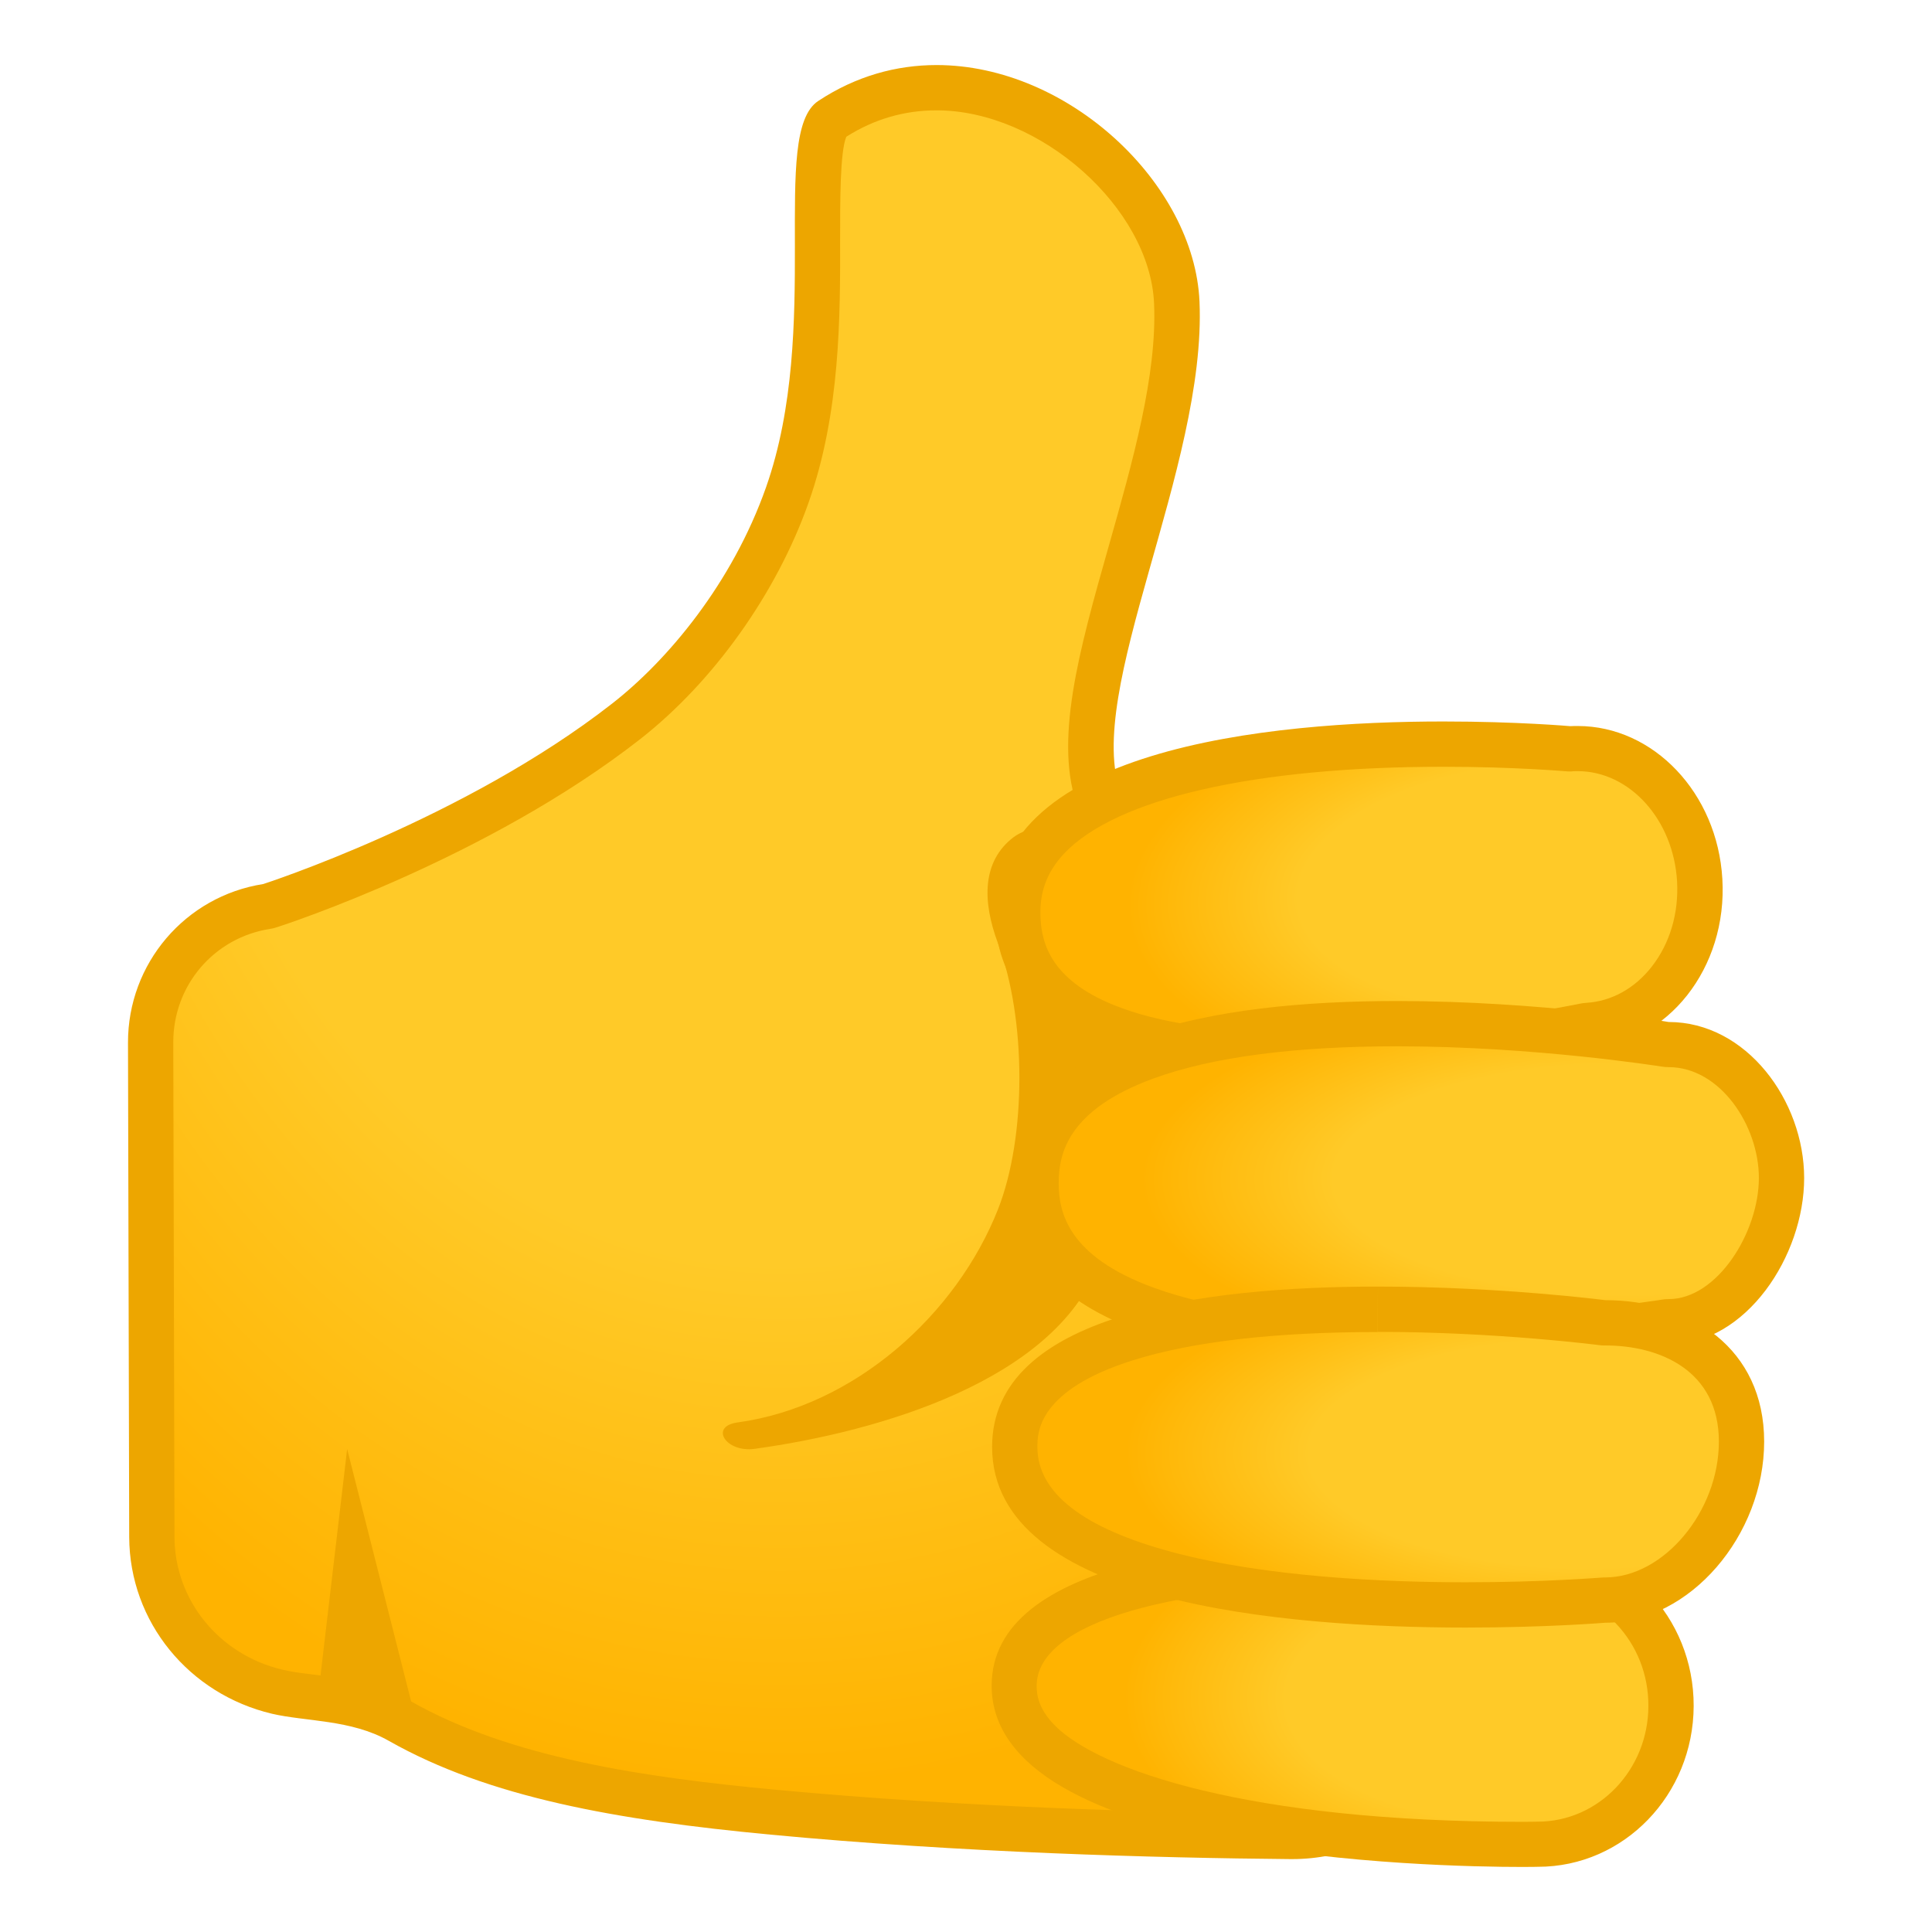
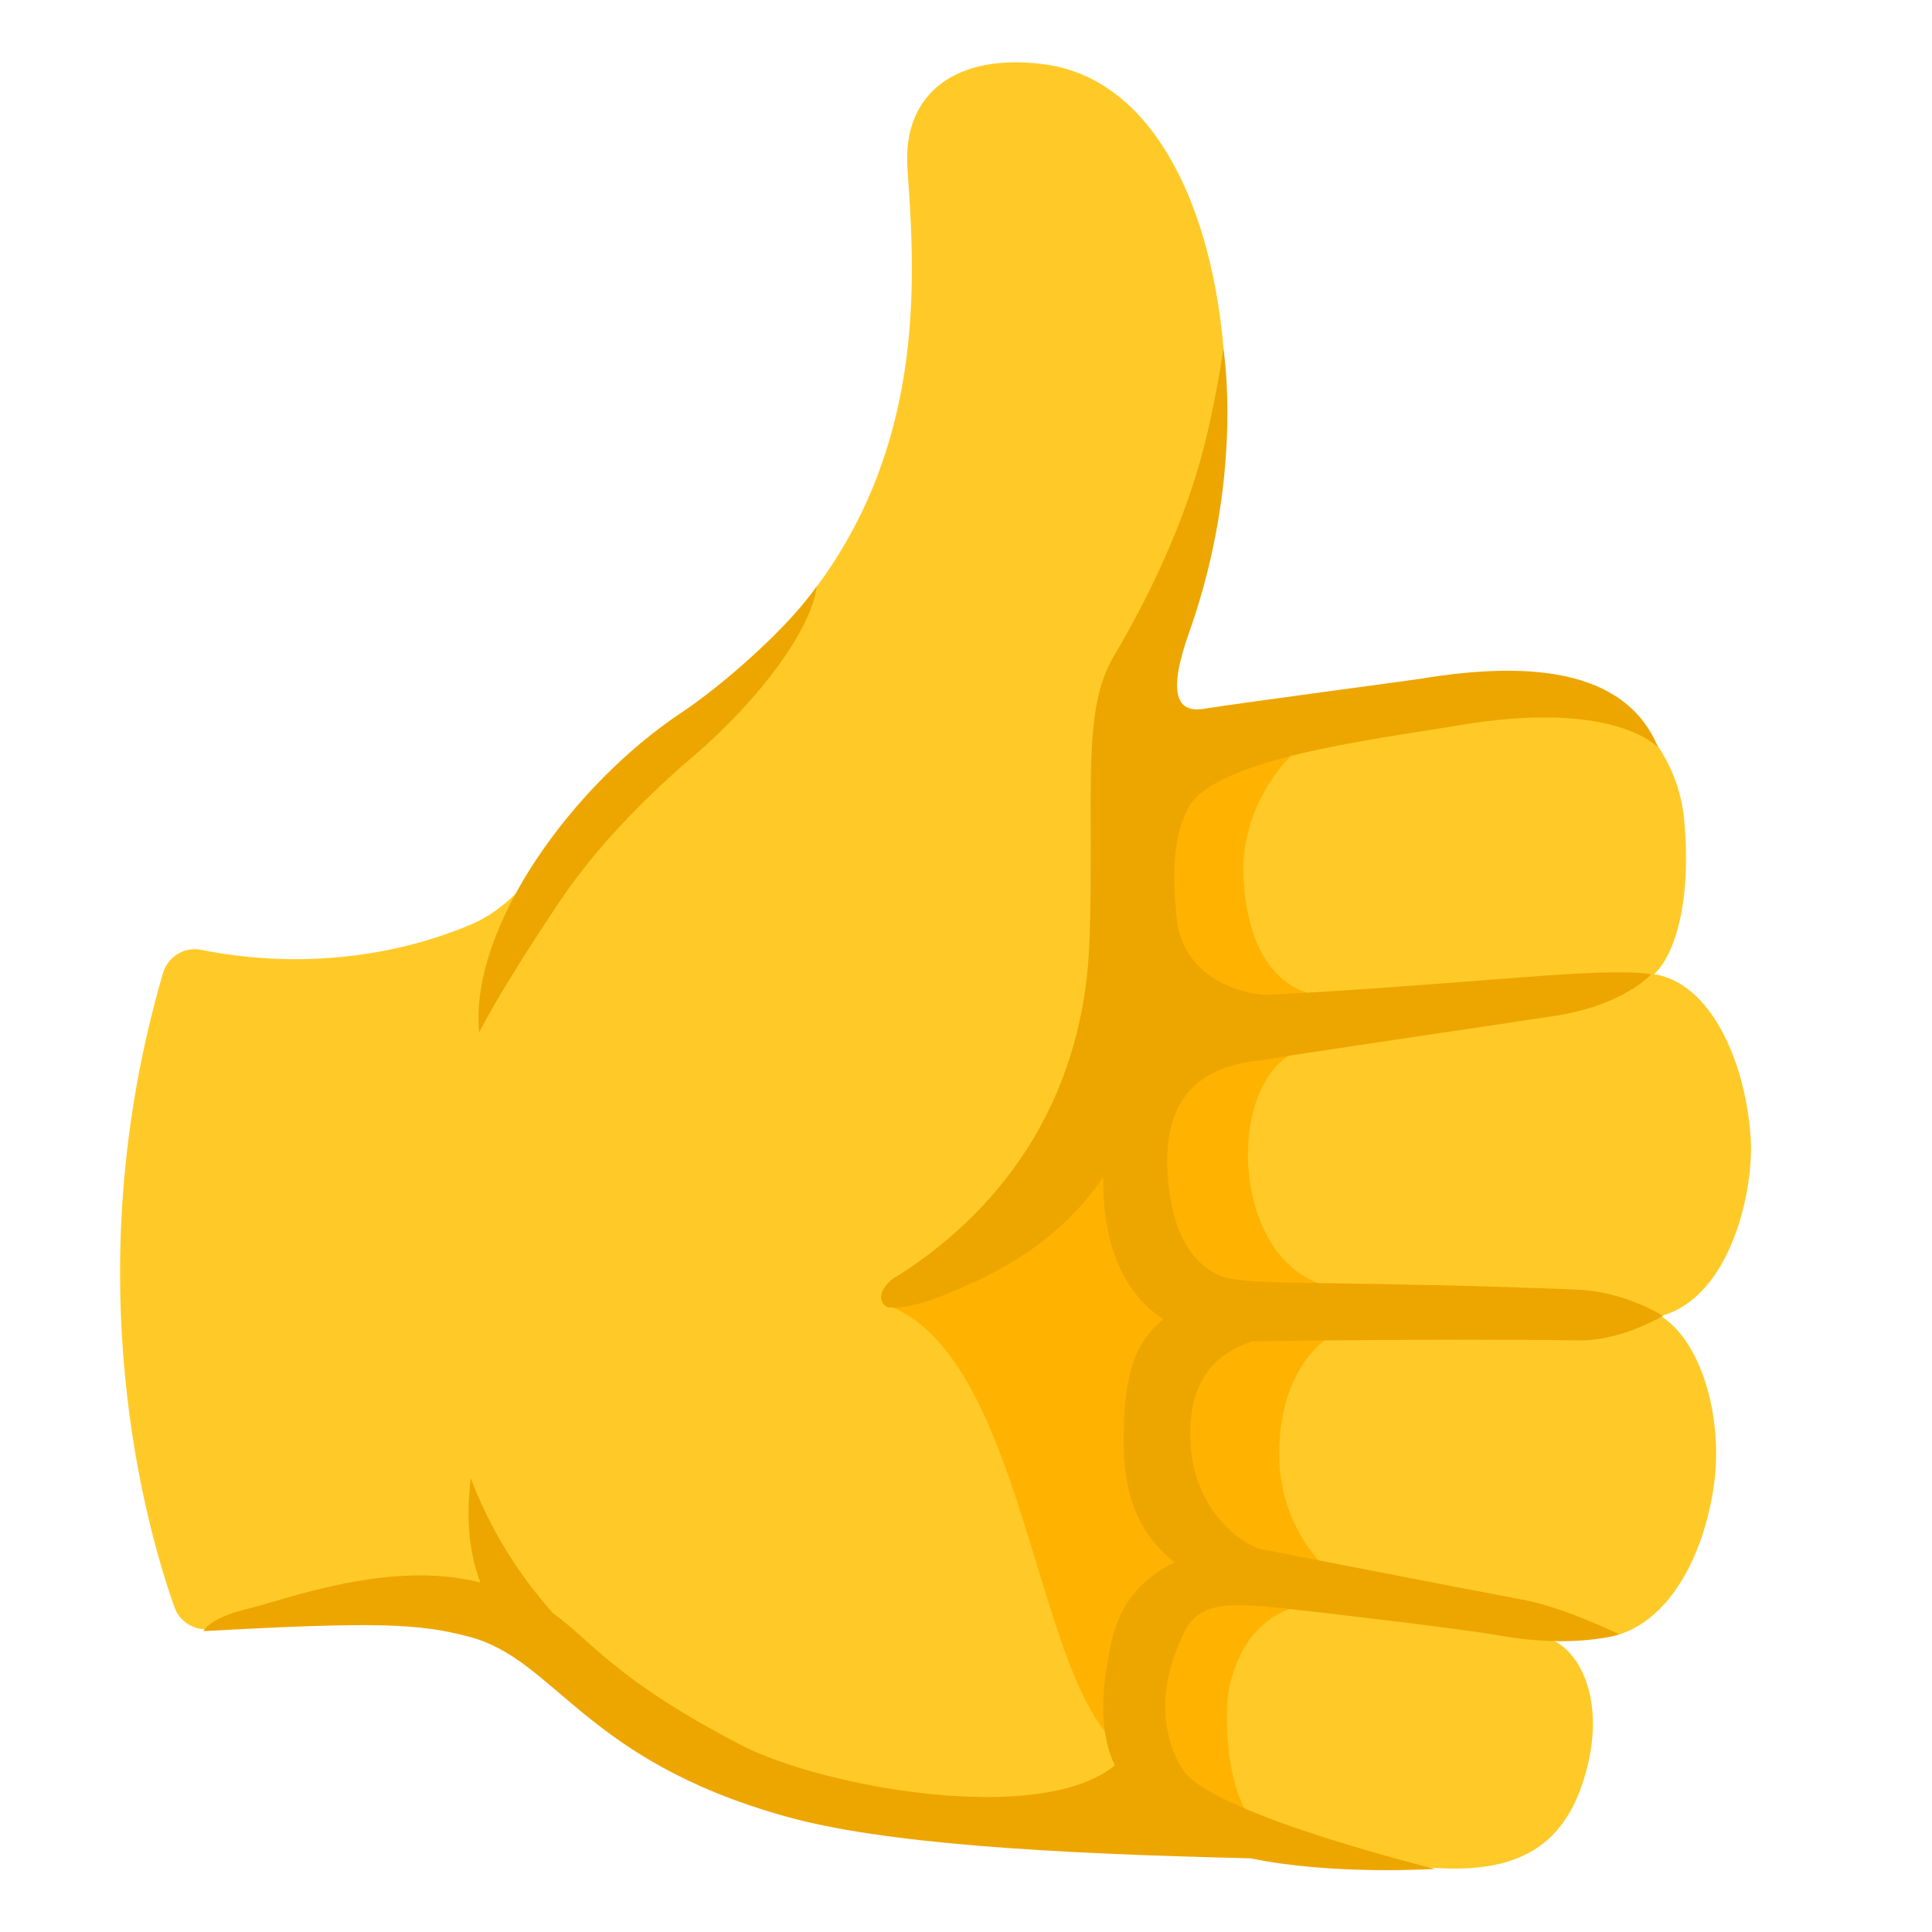
- <svg xmlns="http://www.w3.org/2000/svg" enable-background="new 0 0 128 128" viewBox="0 0 128 128">
-   <radialGradient id="e" cx="51.77" cy="31.401" r="87.039" gradientTransform="matrix(-.0021809 1 -.7873 -.001717 76.604 -20.315)" gradientUnits="userSpaceOnUse">
-     <stop stop-color="#FFCA28" offset=".6" />
-     <stop stop-color="#FFB300" offset="1" />
-   </radialGradient>
-   <path d="m85.52 121.67c-8.63-0.07-21.58-0.41-34.32-1.61-8.77-0.83-17.83-2.14-24.71-6.04-1.94-1.1-4.06-1.37-5.94-1.6-0.8-0.1-1.55-0.19-2.19-0.34-4.88-1.15-8.29-5.37-8.31-10.26l-0.07-32.75c-0.01-4.53 3.22-8.32 7.69-9.02 0.08-0.01 0.15-0.03 0.23-0.05 0.55-0.18 13.69-4.46 23.59-12.2 4.66-3.64 8.65-9.25 10.68-15 2.02-5.73 2.01-11.98 2-17 0-3.24-0.01-7.27 0.87-7.86 2.14-1.41 4.5-2.13 7.01-2.13 7.72 0 15.6 7.05 15.91 14.23 0.22 4.98-1.45 10.86-3.06 16.54-1.9 6.73-3.55 12.54-2.06 16.49 0.22 0.59 0.78 0.97 1.4 0.97 0.02 0 7.29-0.25 7.29-0.25h0.07c8.16 0 14.8 6.64 14.81 14.79l0.05 42.21c0 2.91-1.12 5.64-3.18 7.69-2.05 2.05-4.78 3.19-7.69 3.19h-0.07z" fill="url(#e)" />
-   <path d="m62.05 7.31c6.86 0 14.13 6.46 14.41 12.79 0.21 4.74-1.42 10.5-3 16.07-1.98 6.98-3.68 13.01-2.02 17.42 0.44 1.17 1.56 1.94 2.81 1.94h0.11l7.2-0.25h0.06c7.33 0 13.3 5.96 13.31 13.3l0.05 42.21c0 2.5-0.97 4.86-2.74 6.63s-4.12 2.75-6.63 2.75h-0.08c-8.6-0.07-21.51-0.41-34.19-1.6-8.6-0.81-17.48-2.09-24.11-5.85-2.2-1.25-4.58-1.54-6.49-1.78-0.76-0.09-1.47-0.18-2.03-0.32-4.2-0.99-7.14-4.61-7.15-8.8l-0.08-32.75c-0.01-3.78 2.69-6.95 6.42-7.53 0.15-0.02 0.31-0.06 0.45-0.11 0.56-0.18 13.94-4.55 24.05-12.45 4.87-3.81 9.05-9.67 11.17-15.68 2.11-5.97 2.1-12.36 2.09-17.5 0-2.44-0.01-5.74 0.41-6.74 1.84-1.17 3.85-1.75 5.98-1.75m0-3c-2.65 0-5.33 0.72-7.84 2.38-3.24 2.14 0.27 15.02-3.46 25.6-2.24 6.35-6.51 11.45-10.19 14.32-9.8 7.66-23.12 11.96-23.12 11.96-5.17 0.81-8.97 5.27-8.96 10.51l0.08 32.75c0.02 5.64 3.97 10.41 9.46 11.71 2.22 0.52 5.25 0.38 7.73 1.79 6.63 3.76 15.13 5.26 25.31 6.22 12.6 1.19 25.4 1.54 34.45 1.62h0.1c6.83 0 12.38-5.54 12.37-12.38l-0.05-42.21c-0.01-9.01-7.32-16.29-16.31-16.29h-0.12l-7.24 0.25c-2.5-6.64 5.69-21.58 5.21-32.57-0.35-7.81-8.68-15.66-17.42-15.66z" fill="#EDA600" />
-   <path d="m66.12 62.5c1.88 5 1.9 12.8 0 17.62-2.75 6.96-9.48 13.05-17.25 14.12-1.9 0.26-0.77 2.01 1.12 1.75 8.41-1.16 19.79-4.57 22.75-12.12 8.12-20.75-1.38-31.62-5.62-28.38-2.04 1.58-2.06 4.18-1 7.01z" fill="#EDA600" />
-   <radialGradient id="d" cx="2459.4" cy="-319.18" r="20.331" gradientTransform="matrix(-1.3883 .0794 -.0374 -.6794 3505.4 -353.39)" gradientUnits="userSpaceOnUse">
-     <stop stop-color="#FFCA28" offset=".599" />
-     <stop stop-color="#FFB300" offset="1" />
-   </radialGradient>
-   <path d="m86.28 69.92c-8.36 0-18.41-1.55-18.84-8.96-0.12-2.12 0.52-3.9 1.96-5.43 3.79-4.02 13.1-6.23 26.22-6.23 4.76 0 8.23 0.31 8.27 0.31s0.09 0.01 0.13 0.01h0.09c0.14-0.01 0.27-0.01 0.41-0.01 4.25 0 7.8 3.83 8.09 8.72 0.3 5.06-3.03 9.38-7.42 9.63-0.07 0-0.15 0.01-0.22 0.03-0.09 0.01-9.35 1.93-18.69 1.93z" fill="url(#d)" />
-   <path d="m95.63 50.8c4.68 0 8.1 0.3 8.13 0.3 0.09 0.01 0.18 0.01 0.27 0.01 0.06 0 0.12 0 0.17-0.01 0.11-0.01 0.22-0.01 0.32-0.01 3.45 0 6.35 3.21 6.59 7.3 0.12 2.12-0.48 4.13-1.69 5.67-1.13 1.44-2.67 2.28-4.32 2.38-0.15 0.01-0.3 0.03-0.44 0.06-0.09 0.02-9.22 1.91-18.38 1.91-5.32 0-9.54-0.62-12.53-1.84-4.11-1.68-4.72-4.06-4.81-5.7-0.1-1.71 0.4-3.08 1.56-4.32 3.45-3.65 12.61-5.75 25.13-5.75m0-3c-11.42 0-30.36 1.73-29.69 13.25 0.49 8.32 10.53 10.37 20.34 10.37 9.61 0 19-1.97 19-1.97 5.22-0.31 9.18-5.33 8.83-11.22-0.33-5.7-4.57-10.13-9.58-10.13-0.17 0-0.33 0-0.5 0.01 0 0-3.51-0.31-8.4-0.31z" fill="#EDA600" />
-   <radialGradient id="c" cx="2557.2" cy="-508.52" r="18.753" gradientTransform="matrix(-1.6967 -.001885 .0029132 -.6804 4447.7 -263.06)" gradientUnits="userSpaceOnUse">
-     <stop stop-color="#FFCA28" offset=".599" />
-     <stop stop-color="#FFB300" offset="1" />
-   </radialGradient>
-   <path d="m92.55 88.95c-10.91 0-23.91-1.83-23.91-10.57s13-10.57 23.91-10.57c9.25 0 17.68 1.35 17.76 1.36s0.16 0.02 0.24 0.02c4.41 0 7.48 4.66 7.48 8.84 0 4.41-3.27 9.53-7.48 9.53-0.08 0-0.16 0.01-0.24 0.02-0.09 0.02-8.52 1.37-17.76 1.37z" fill="url(#c)" />
-   <path d="m92.55 69.32c9.12 0 17.44 1.33 17.52 1.34 0.16 0.03 0.32 0.04 0.48 0.04 3.42 0 5.98 3.88 5.98 7.34 0 3.61-2.76 8.03-5.98 8.03-0.16 0-0.32 0.01-0.48 0.04-0.08 0.01-8.41 1.34-17.52 1.34-6.83 0-12.26-0.72-16.15-2.15-5.61-2.06-6.26-4.94-6.26-6.92 0-1.99 0.65-4.86 6.26-6.92 3.88-1.42 9.32-2.14 16.15-2.14m0-3c-11.93 0-25.41 2.19-25.41 12.07s13.47 12.07 25.41 12.07c9.49 0 18-1.38 18-1.38 5.16 0 8.98-5.91 8.98-11.03s-3.82-10.34-8.98-10.34c0-0.01-8.52-1.39-18-1.39z" fill="#EDA600" />
-   <radialGradient id="b" cx="2601.3" cy="-320.21" r="20.446" gradientTransform="matrix(-1.3069 -.0062595 .0045215 -.6804 3502.3 -88.992)" gradientUnits="userSpaceOnUse">
-     <stop stop-color="#FFCA28" offset=".599" />
-     <stop stop-color="#FFB300" offset="1" />
-   </radialGradient>
-   <path d="m100.86 122.19c-4.21 0-25.54-0.33-32-6.8-1.13-1.13-1.67-2.35-1.67-3.73 0.02-5.25 9.01-8.26 24.66-8.26 5.58 0 9.9 0.4 9.95 0.4 0.04 0 0.09 0.01 0.13 0.01 2.34 0.01 4.55 0.96 6.2 2.69 1.67 1.74 2.58 4.06 2.58 6.52-0.02 5.05-3.97 9.15-8.81 9.15-0.07 0.02-0.42 0.02-1.04 0.02z" fill="url(#b)" />
-   <path d="m91.86 104.91c5.49 0 9.76 0.39 9.8 0.4 0.09 0.01 0.18 0.01 0.27 0.01 1.93 0.01 3.75 0.8 5.12 2.23 1.4 1.46 2.17 3.41 2.16 5.48-0.01 4.22-3.29 7.66-7.34 7.66h-0.01-0.06c-0.02 0-0.36 0.01-0.95 0.01-18.15 0-28.01-3.43-30.94-6.36-1.11-1.11-1.23-2.05-1.23-2.66 0.03-4.18 8.9-6.77 23.18-6.77m0-3c-10.72 0-26.14 1.44-26.16 9.75-0.04 11.46 29.3 12.03 35.16 12.03 0.65 0 1.01-0.01 1.01-0.01h0.03c5.68 0 10.29-4.76 10.31-10.65 0.02-5.9-4.58-10.7-10.27-10.72 0 0.01-4.37-0.4-10.08-0.4z" fill="#EDA600" />
-   <radialGradient id="a" cx="2578.2" cy="-485.68" r="18.611" gradientTransform="matrix(-1.6358 -.001885 .0028087 -.6804 4323.8 -229.31)" gradientUnits="userSpaceOnUse">
-     <stop stop-color="#FFCA28" offset=".599" />
-     <stop stop-color="#FFB300" offset="1" />
-   </radialGradient>
-   <path d="m97.12 106.32c-8.99 0-29.89-1.02-29.89-10.47 0-7.94 15.07-9.12 24.06-9.12 7.95 0 14.8 0.88 14.87 0.89 0.06 0.01 0.13 0.01 0.19 0.01 4.17 0 9.03 2.06 9.03 7.87 0 5.5-4.3 10.5-9.03 10.5h-0.12c-0.04 0.01-3.89 0.32-9.11 0.32z" fill="url(#a)" />
-   <path d="m91.29 85.24v3c7.83 0 14.61 0.87 14.67 0.88 0.13 0.02 0.26 0.02 0.39 0.02 3.64 0 7.53 1.67 7.53 6.37 0 4.63-3.66 9-7.53 9-0.08 0-0.16 0-0.25 0.01-0.04 0-3.83 0.31-8.99 0.31-5.45 0-13.24-0.35-19.41-1.99-5.95-1.59-8.97-3.94-8.97-6.97 0-0.93 0-3.76 6.34-5.75 3.95-1.24 9.4-1.87 16.21-1.87l0.01-3.01m0 0c-11.56 0-25.56 1.82-25.56 10.62 0 10.37 19.4 11.97 31.39 11.97 5.36 0 9.23-0.32 9.23-0.32 5.64 0 10.53-5.83 10.53-12s-4.89-9.37-10.53-9.37c0 0-6.93-0.9-15.06-0.9z" fill="#EDA600" />
-   <polygon points="27.79 114.9 23 96 21 113" fill="#EDA600" />
+ <svg xmlns="http://www.w3.org/2000/svg" version="1.1" id="f44d" x="0px" y="0px" viewBox="0 0 128 128" style="enable-background:new 0 0 128 128;" xml:space="preserve">
+   <g>
+     <g>
+       <g>
+         <path style="fill:#FFCA28;" d="M110.03,87.19c4.66-1.24,6.22-8.41,5.95-11.93c-0.39-5.17-2.73-10.14-6.39-10.72     c1.33-1.23,2.5-4.68,1.99-10.23c-0.47-5.07-4.57-9.23-10.07-9.54c0,0-6.45,0.04-18.49,2.95c-3.54,0.86-7.81,2.05-5.31-4.88     c1.31-3.63,3.24-8.82,3.47-14.41c0.43-10.68-3.14-23.04-12.06-24.18c-5.68-0.73-9.34,1.85-9,6.89     c0.58,8.58,1.96,24.84-15.04,36.13c-7.15,4.75-8.62,11.81-13.99,14.03c-7.49,3.1-14.47,2.3-17.74,1.63     c-1.14-0.23-2.24,0.45-2.56,1.57c-5.88,20.13-1.08,36.79,0.77,41.99c0.35,0.98,1.34,1.57,2.37,1.43     c4.99-0.68,8.91-0.69,14.99-0.12c5.84,0.55,9.08,4.9,13.46,7.79c9.89,7.26,24.31,6.73,37.84,6.4c2.91-0.07,11.35,1.35,12.94,1.57     c6.14,0.83,10-0.39,11.67-5.36c1.79-5.32-0.16-8.91-2.15-9.61c0,0,1.78,0.06,3.4-0.07c3.81-0.31,6.61-4.53,7.44-9.9     C114.22,94.14,112.8,88.92,110.03,87.19z" />
+         <path style="fill:#FFB300;" d="M88.13,85.24c-6.38-1.39-7.01-12.68-2.67-15.35c1.64-1.01,1.27-4.08,1.27-4.08     c-2.09-0.61-4.02-2.68-4.34-7.47c-0.33-5,3.11-8.23,3.11-8.23s-5.03-0.36-7.17,2.69c-2.69,3.83-4.58,14.5-6.47,19.37     c-2.39,6.17-7.76,11.51-12.73,14.44c7.41,3.22,9.06,18.62,12.73,25.93c3.66,7.3,11.08,8.02,10.78,7.57     c-1.46-2.21-1.54-6.92-1.17-8.44c1.41-5.86,5.93-5.34,5.93-5.34l0.63-2.26c0,0-3.28-2.73-3.28-7.73c0-5.72,3.15-7.63,3.15-7.63     L88.13,85.24z" />
+       </g>
+       <path style="fill:#EDA600;" d="M31.74,68.41c0,0,1.25-2.58,5.34-8.68c1.74-2.6,4.55-5.95,8.86-9.63    c4.45-3.79,7.85-8.49,8.17-11.25c-1.89,2.73-6.21,6.54-9.04,8.42C38.12,51.89,31.09,61.3,31.74,68.41z" />
+     </g>
+     <path style="fill:#EDA600;" d="M83.69,102.66c-1.41-0.28-4.91-2.69-4.83-7.85c0.06-4.42,2.77-5.43,4.07-5.94   c0,0,13.06-0.2,21.74-0.06c2.82,0,5.5-1.63,5.5-1.63s-2.49-1.61-5.65-1.74c-14.26-0.57-20.58-0.3-22.81-0.7   c0,0-3.97-0.14-4.36-7.08c-0.41-7.29,5.27-7.22,6.69-7.49s15.47-2.32,19.06-2.88c4.47-0.7,6.29-2.73,6.29-2.73s-0.8-0.27-4.87-0.06   c-3.62,0.18-13.07,1.06-20.47,1.4c-1.07,0.05-5.59-0.69-6.08-5.01c-0.27-2.36-0.32-5.18,0.63-7.09c1.31-3.51,12.44-4.8,18.15-5.76   c10.27-1.72,13.11,1.49,13.11,1.49c-2.22-5.41-8.98-5.68-15.75-4.56c-0.75,0.12-11.93,1.6-14.35,1.99   c-1.79,0.29-2.42-0.99-0.99-5.02c3.7-10.42,2.28-18.85,2.28-18.85s-0.63,4.63-1.86,8.54c-1.23,3.91-3.08,7.93-5.38,11.81   c-2.2,3.69-1.3,9.03-1.63,18.88s-5.16,17.4-12.69,22.2c-0.76,0.34-1.68,1.54-0.68,2.1c1.38,0.08,2.81-0.43,4.08-0.96   c3.06-1.26,7.25-3.29,10.2-7.69c-0.07,5.04,1.73,7.98,3.98,9.43c-1.81,1.5-2.64,3.48-2.63,8.18c0.01,4.43,1.67,6.56,3.39,7.94   c-1.87,0.86-3.57,2.44-4.18,5.21c-0.73,3.28-0.83,6.04,0.21,8.24c-0.02,0.01-0.05,0.02-0.06,0.04c-5.04,4.01-19.41,1.36-24.73-1.41   c-8.49-4.43-9.9-6.94-12.42-8.71c-2.35-2.62-4.22-5.67-5.46-8.96c-0.32,2.75-0.13,4.84,0.63,6.91c-6-1.53-12.89,1.14-15.38,1.74   c-2.64,0.63-2.96,1.49-2.96,1.49c11.62-0.65,14.3-0.49,17.54,0.35c5.83,1.51,7.57,8.14,20.98,11.91   c6.44,1.81,17.33,2.47,30.86,2.79c5.49,1.14,12.23,0.7,12.23,0.7s-14.09-3.45-16.54-6.34c-0.47-0.55-2.76-4.06-0.04-9.44   c1.04-2.05,3.37-1.72,5.46-1.59c0.74,0.05,12.38,1.38,15.46,1.92c4.93,0.87,7.85-0.09,7.85-0.09s-3.62-1.79-6.41-2.3   C97.87,105.42,85.1,102.94,83.69,102.66z" />
+   </g>
</svg>
